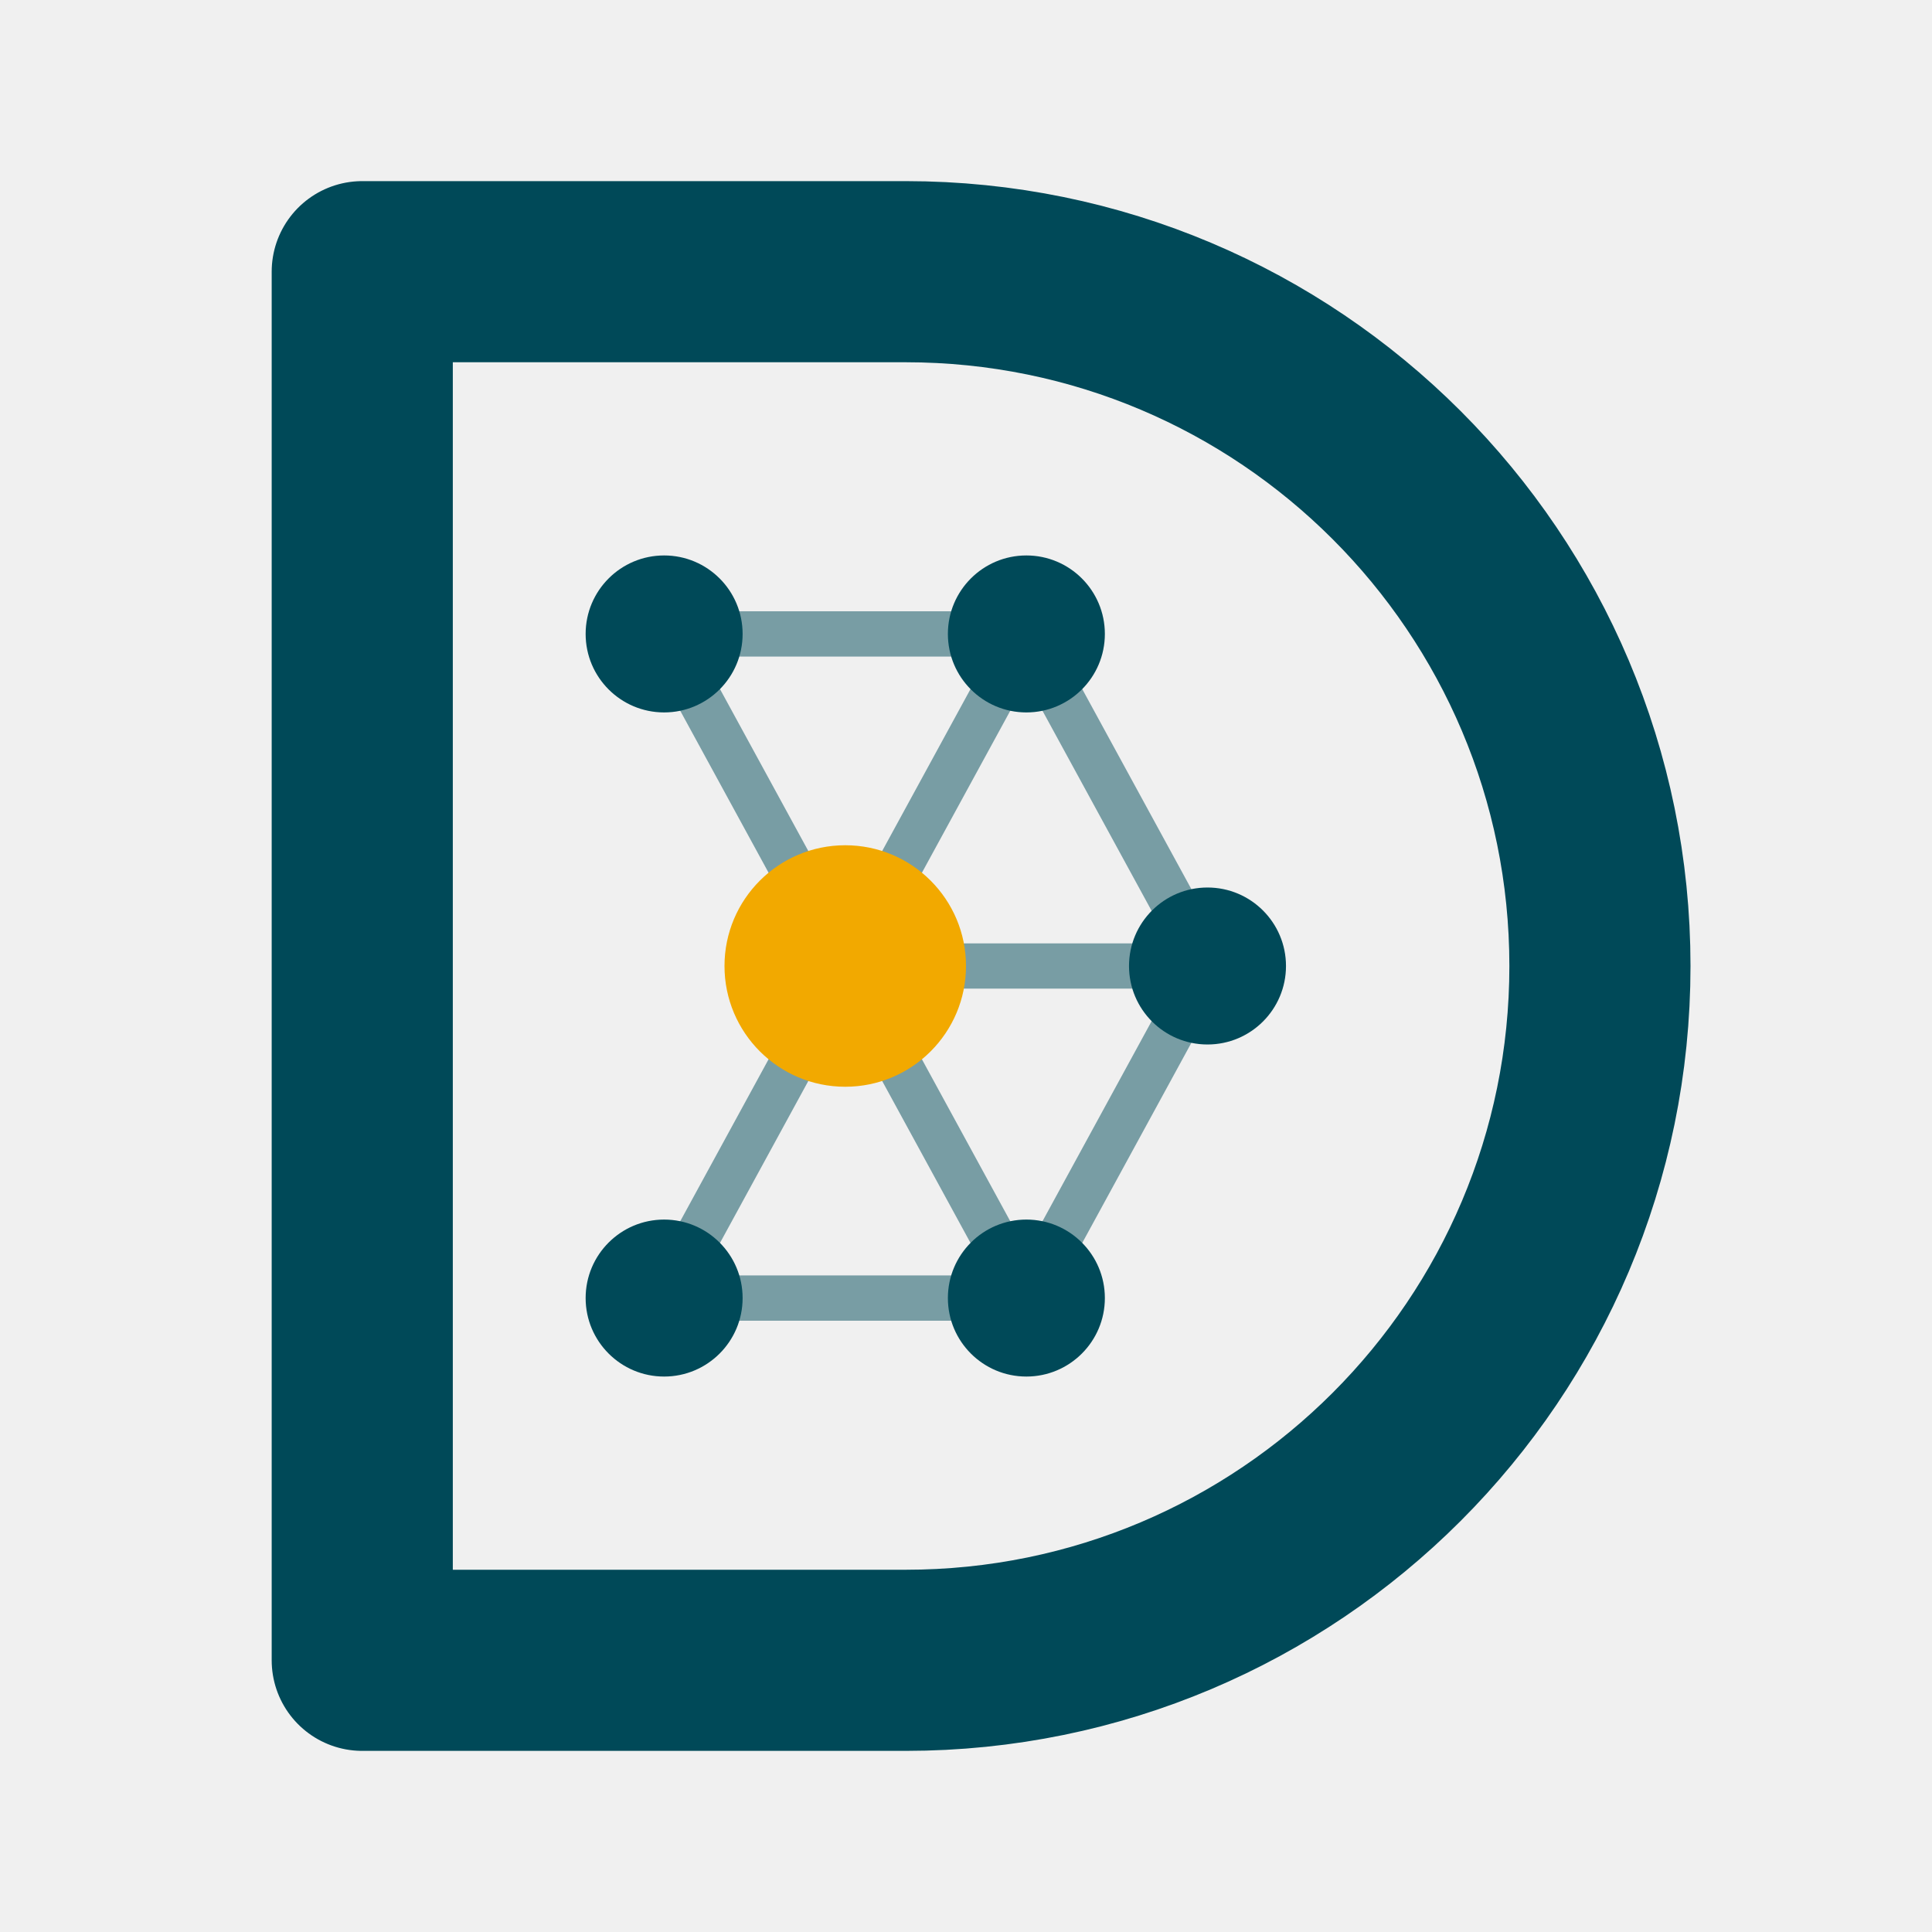
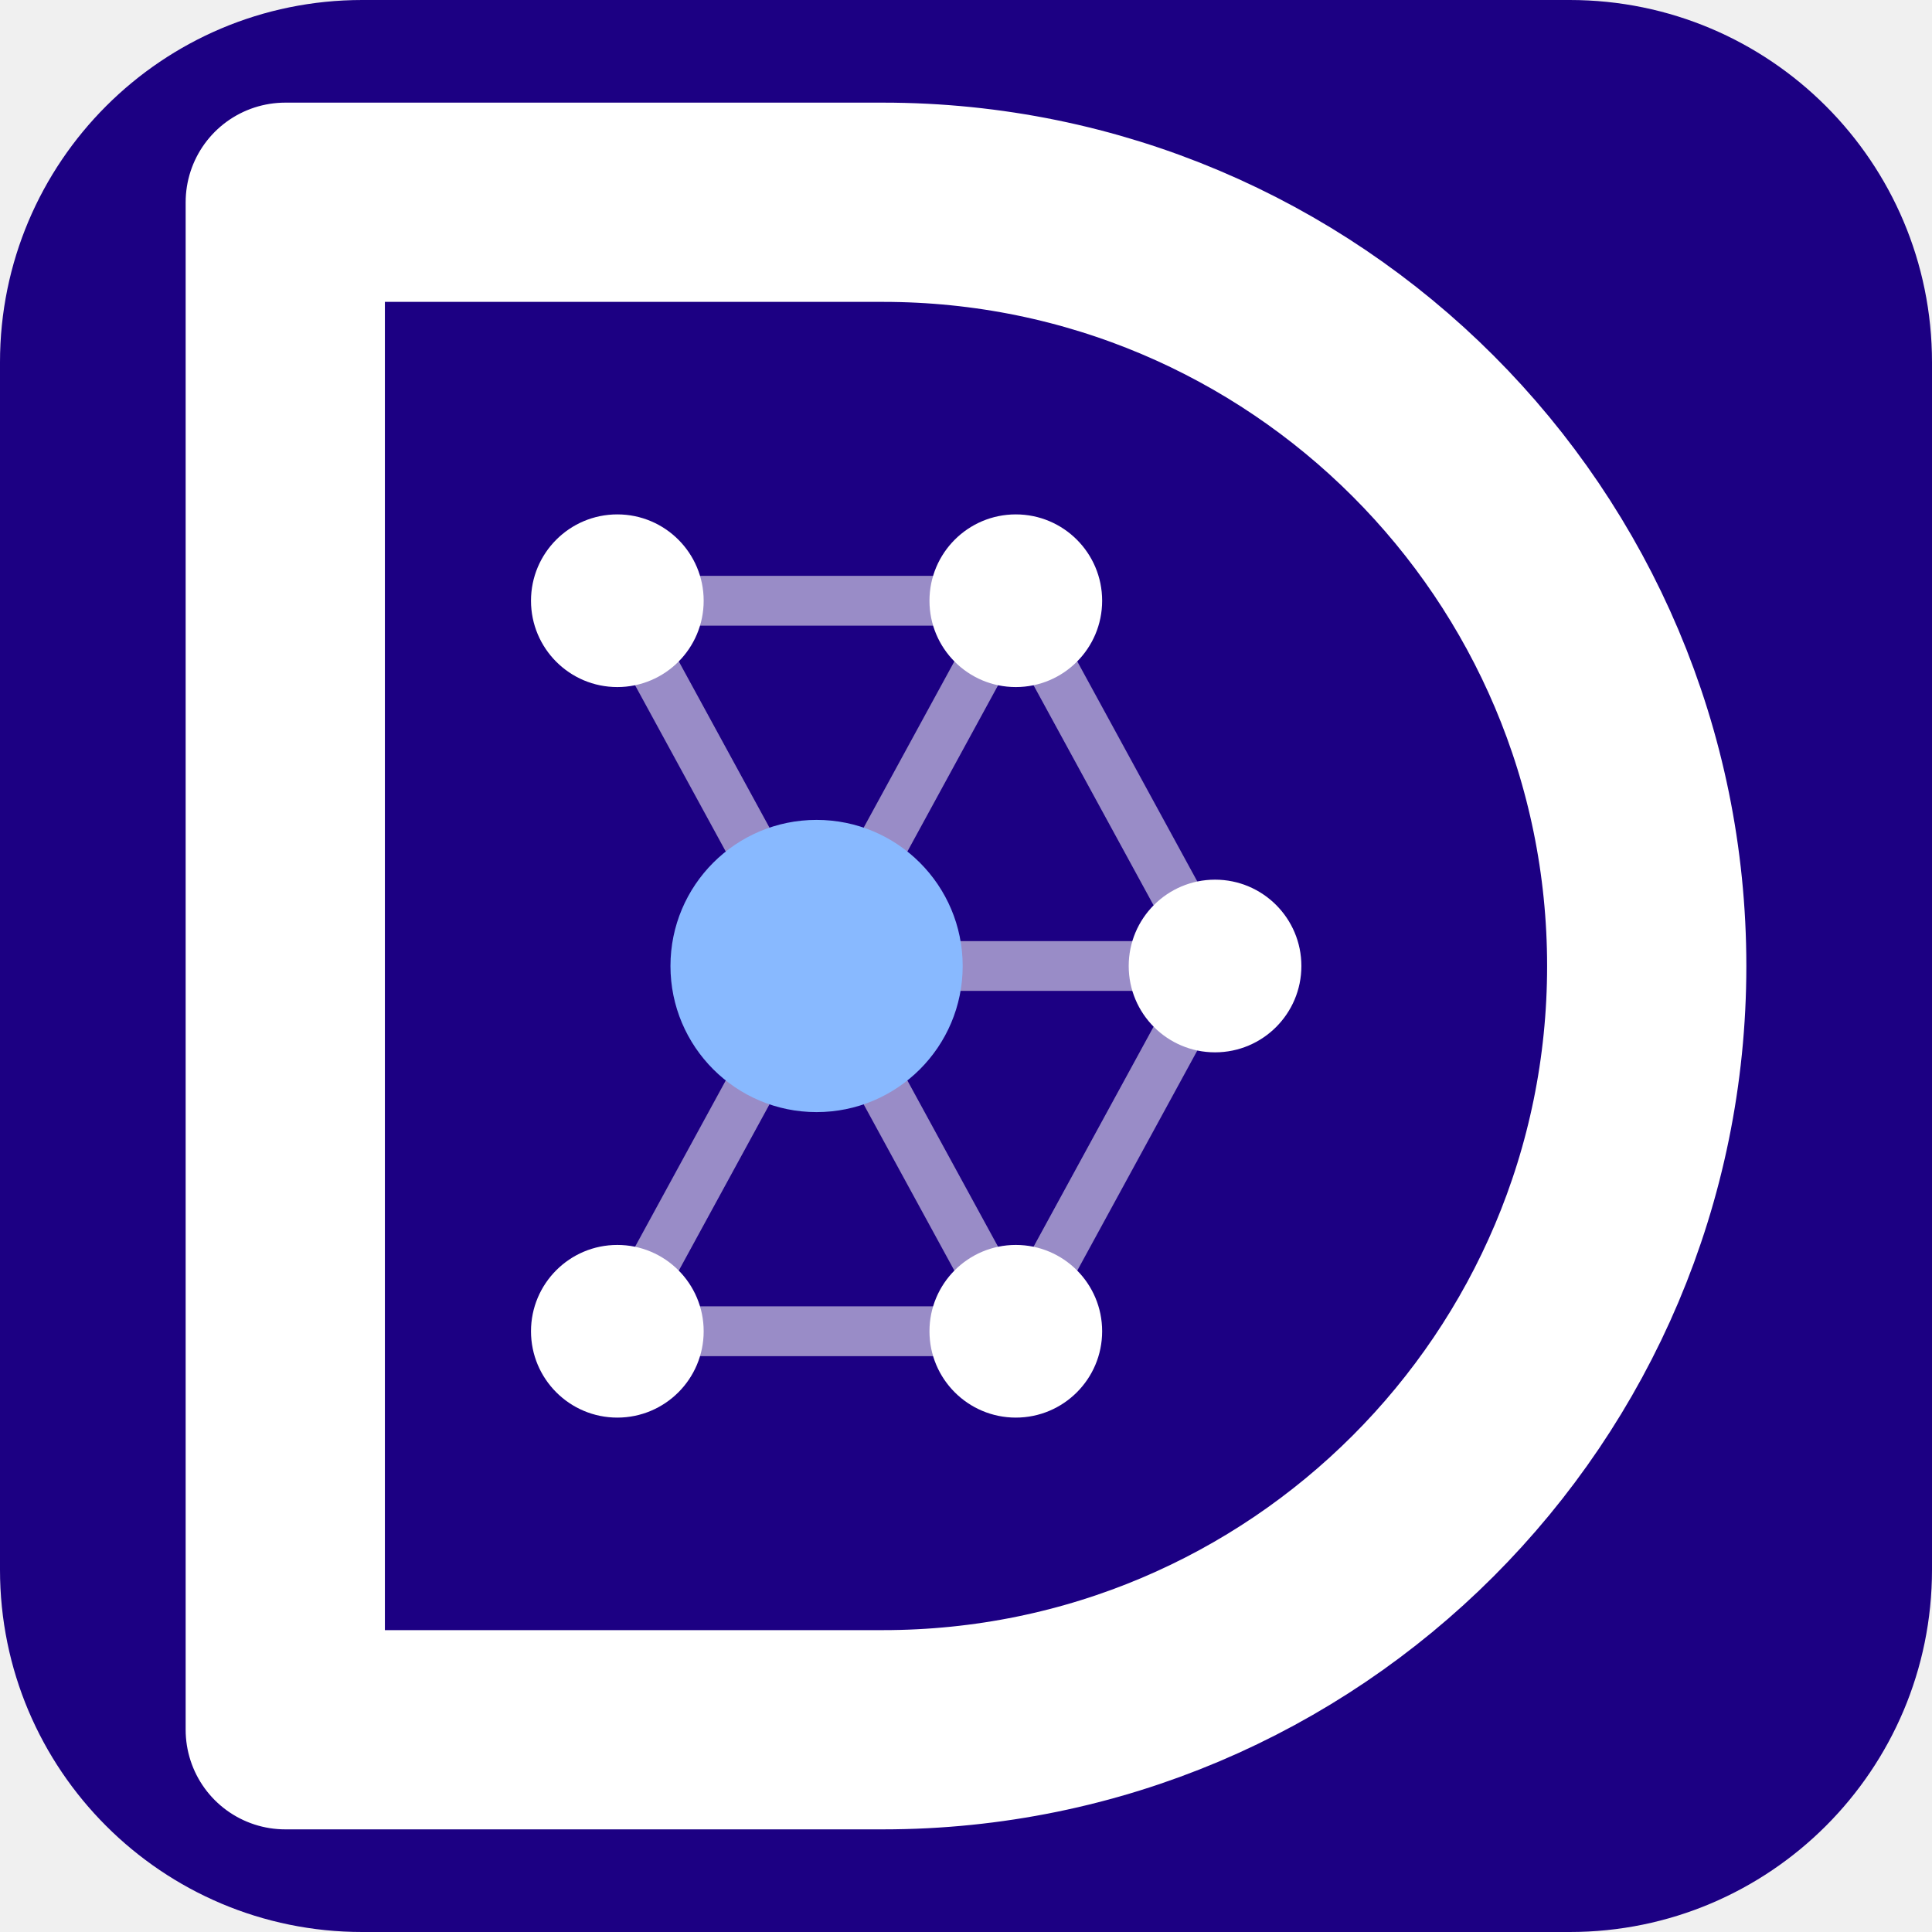
<svg xmlns="http://www.w3.org/2000/svg" viewBox="0 0 64 64" role="img" aria-label="PQC Drex Simulator">
-   <style>
-     .line { stroke: #004958; fill: none; }
-     .dot { fill: #004958; }
-     .key { fill: #F2A900; }
-     @media (prefers-color-scheme: dark) {
-       .line { stroke: #5FA9B6; }
-       .dot { fill: #5FA9B6; }
-     }
-   </style>
-   <path class="line" d="M12 9H30A23 23 0 0 1 30 55H12Z" stroke-width="6" stroke-linejoin="round" />
-   <path class="line" d="M22 21H34M28 32H40M22 43H34M22 21L28 32L22 43M34 21L28 32L34 43M34 21L40 32L34 43" stroke-width="1.5" stroke-linecap="round" opacity="0.5" />
-   <circle class="dot" cx="22" cy="21" r="2.6" />
-   <circle class="dot" cx="34" cy="21" r="2.6" />
-   <circle class="dot" cx="40" cy="32" r="2.6" />
-   <circle class="dot" cx="22" cy="43" r="2.6" />
-   <circle class="dot" cx="34" cy="43" r="2.6" />
-   <circle class="key" cx="28" cy="32" r="4" />
+   <rect width="64" height="64" rx="12" fill="#1C0083" />
+   <g transform="translate(32 32) scale(1.1) translate(-32.5 -32)">
+     <path d="M12 9H30A23 23 0 0 1 30 55H12Z" fill="none" stroke="#FFFFFF" stroke-width="6" stroke-linejoin="round" />
+     <path d="M22 21H34M28 32H40M22 43H34M22 21L28 32L22 43M34 21L28 32L34 43M34 21L40 32L34 43" fill="none" stroke="#FFFFFF" stroke-width="1.5" stroke-linecap="round" opacity="0.55" />
+     <g fill="#FFFFFF">
+       <circle cx="22" cy="21" r="2.6" />
+       <circle cx="34" cy="21" r="2.6" />
+       <circle cx="40" cy="32" r="2.6" />
+       <circle cx="22" cy="43" r="2.6" />
+       <circle cx="34" cy="43" r="2.6" />
+     </g>
+     <circle cx="28" cy="32" r="4.4" fill="#88B9FF" />
+   </g>
</svg>
